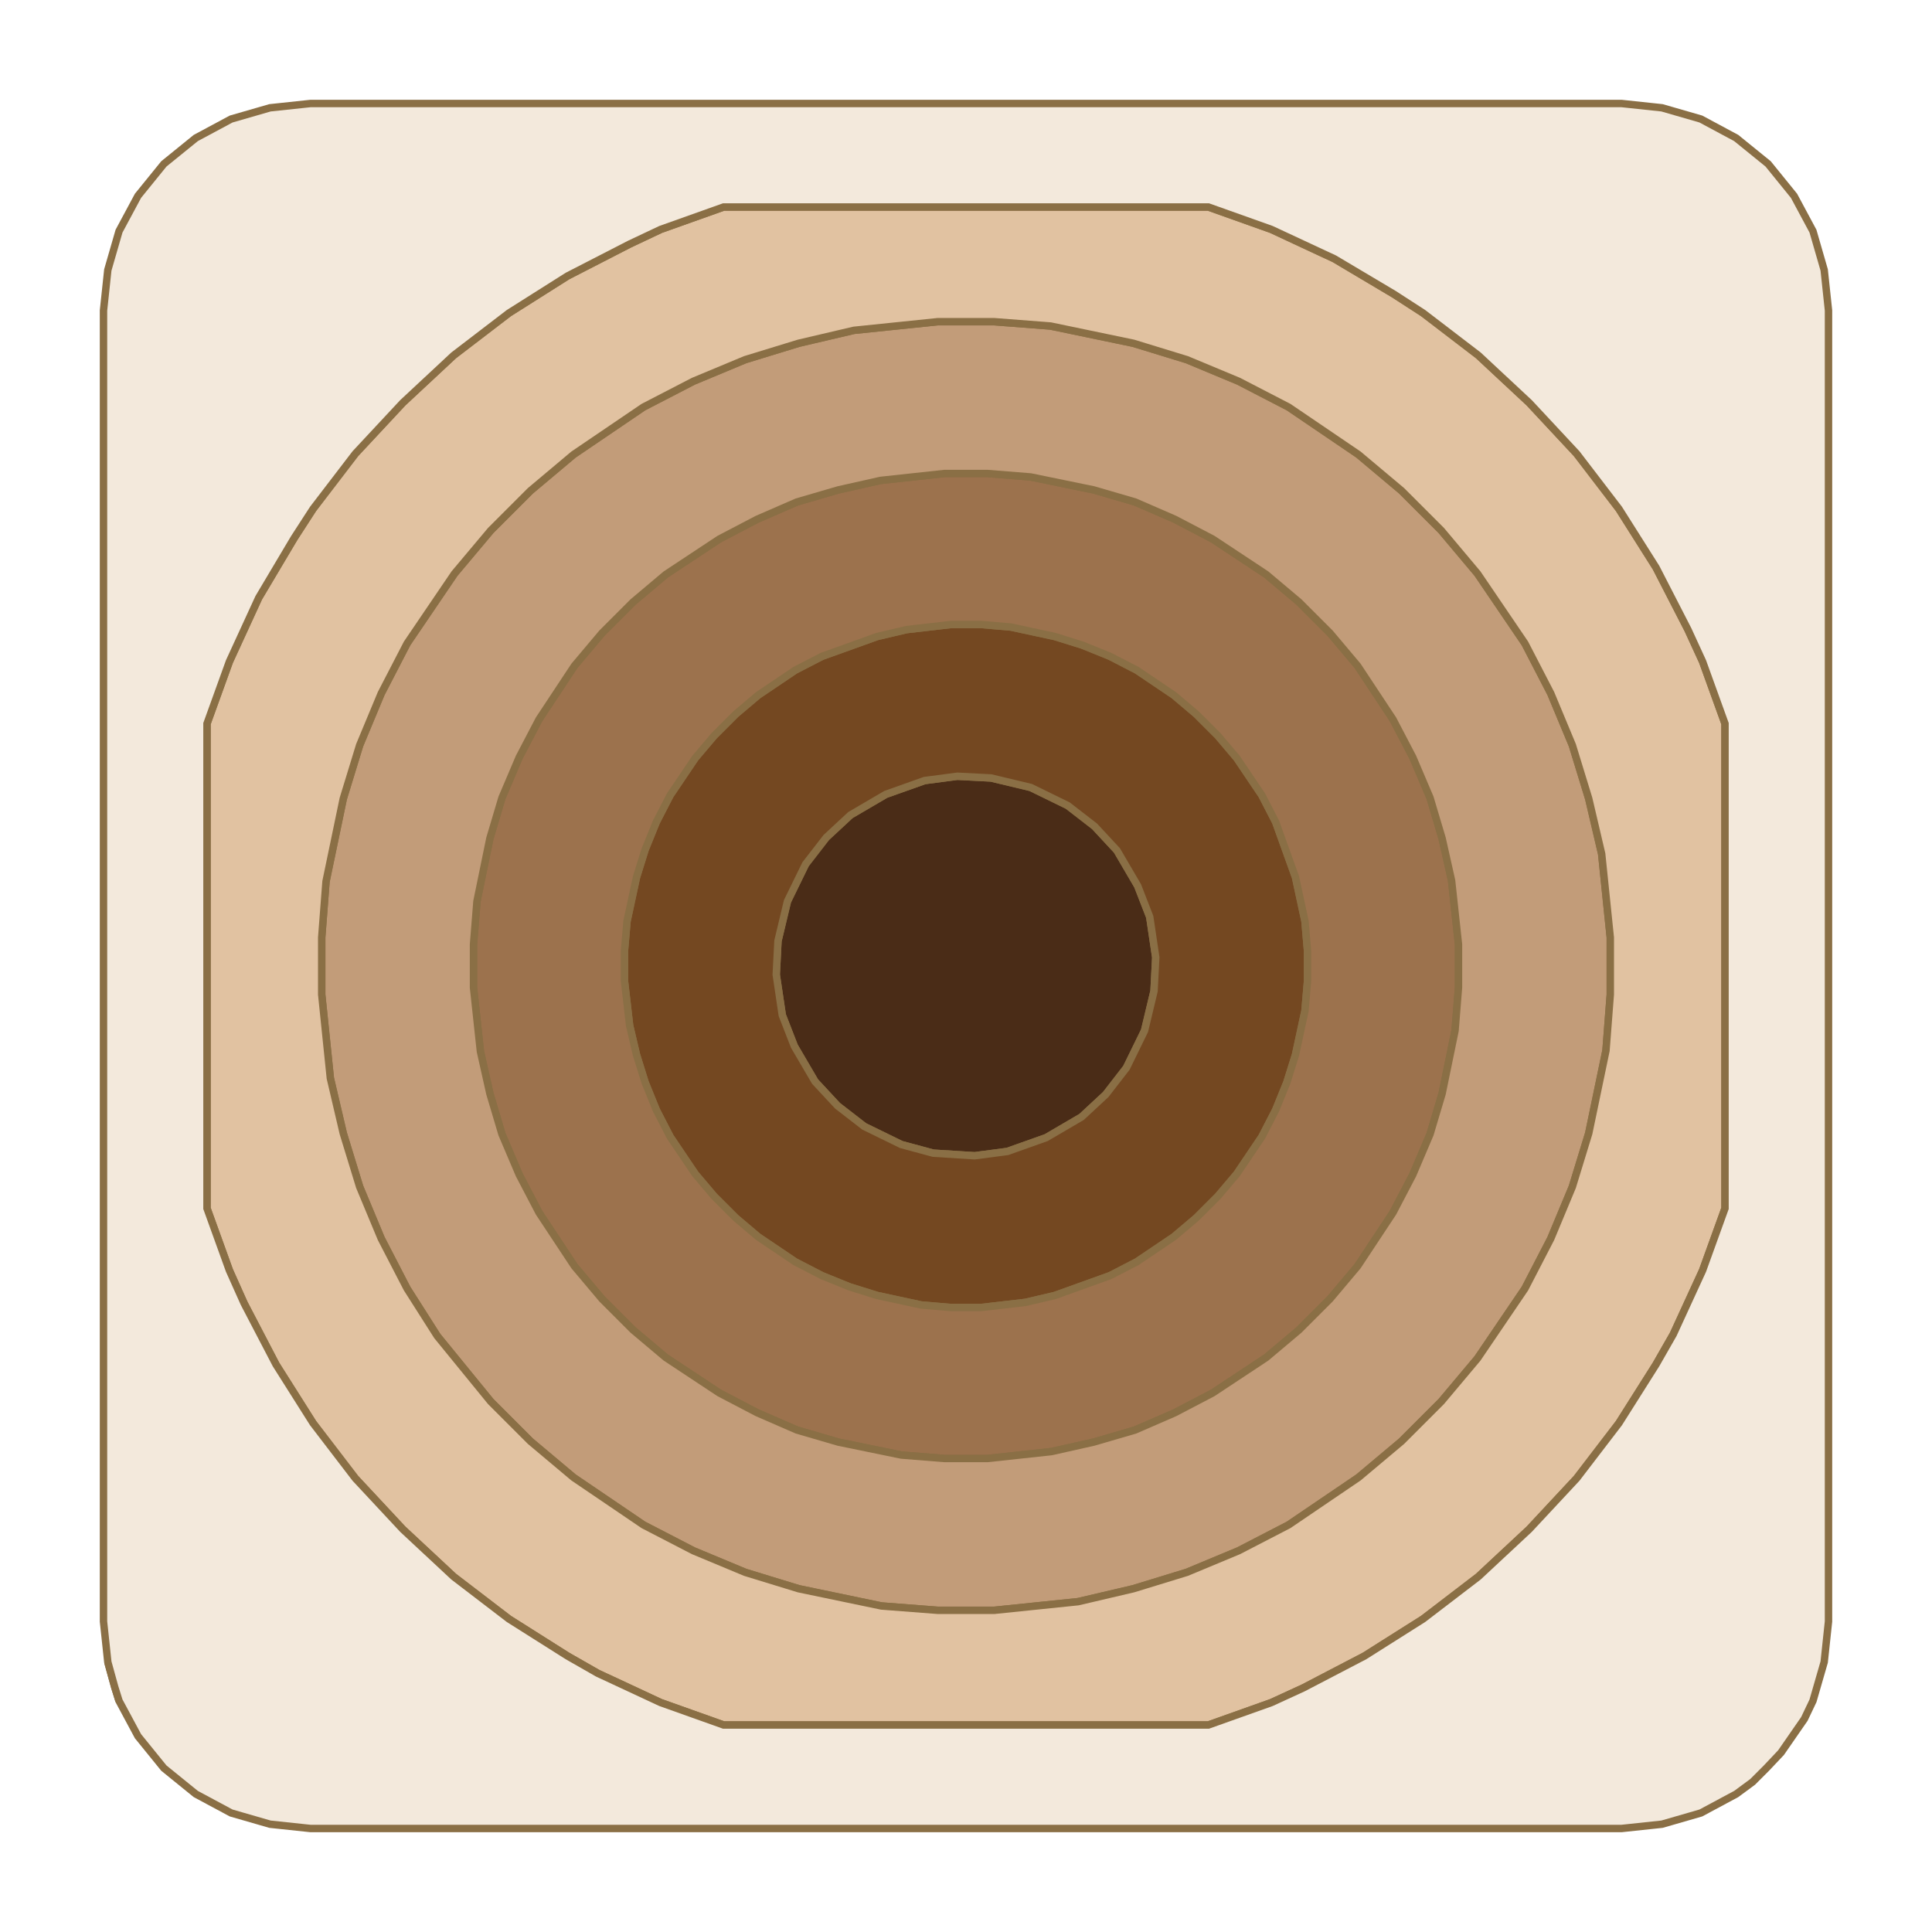
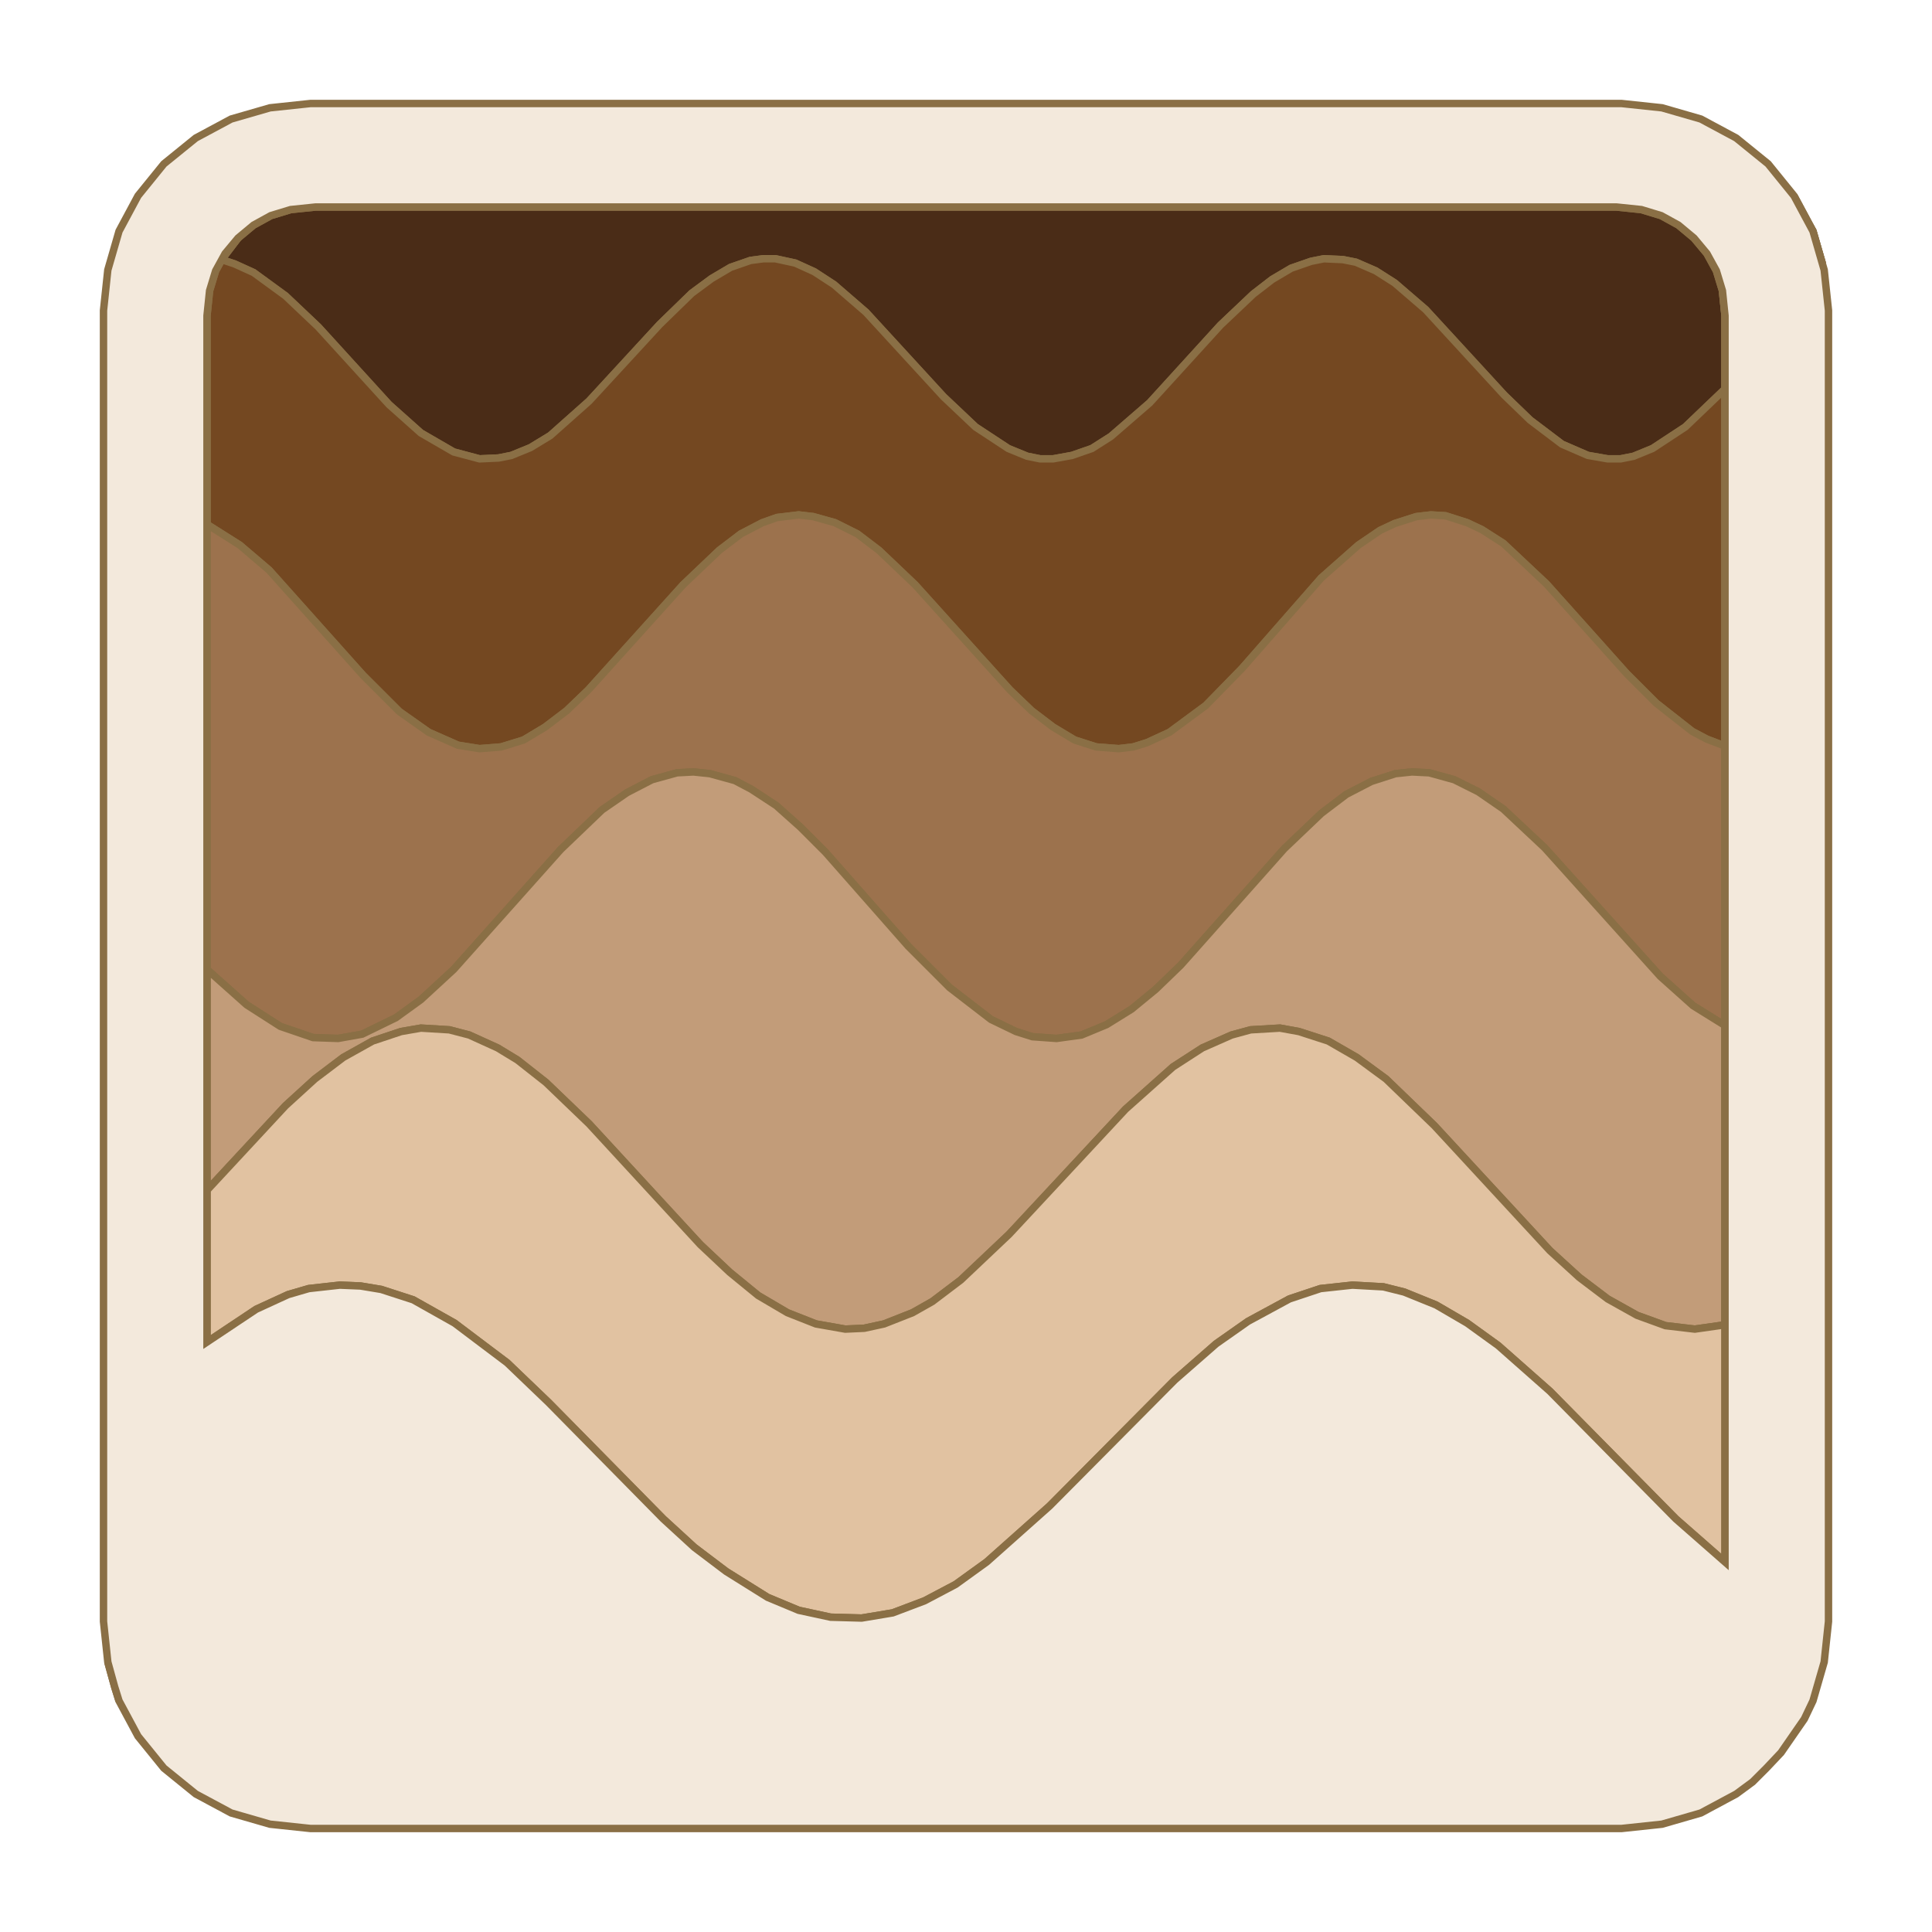
<svg xmlns="http://www.w3.org/2000/svg" height="200" viewBox="-12 -12 224 224">
-   <path d="M1.8,185.2 L0.5,180.7 L1.3,183.6 Z M102.9,78.2 L107.5,79.3 L111.8,81.4 L114.9,83.8 L117.5,86.6 L119.9,90.7 L121.3,94.3 L122,99 L121.8,102.9 L120.7,107.5 L118.6,111.8 L116.2,114.9 L113.4,117.5 L109.3,119.9 L104.8,121.5 L101,122 L96.2,121.7 L92.5,120.7 L88.2,118.6 L85.1,116.2 L82.5,113.4 L80.1,109.3 L78.7,105.7 L78,101 L78.2,97.1 L79.3,92.5 L81.4,88.2 L83.8,85.1 L86.6,82.5 L90.7,80.1 L95.2,78.5 L99,78 Z" fill="#4a2c17" fill-rule="evenodd" stroke="#8A6F45" stroke-width="0.86" />
-   <path d="M105.2,60.7 L110.3,61.8 L113.5,62.8 L116.7,64.1 L119.8,65.7 L124.1,68.6 L126.7,70.8 L129.2,73.3 L131.4,75.9 L134.3,80.2 L135.9,83.3 L138.2,89.7 L139.3,94.8 L139.6,98.3 L139.6,101.7 L139.3,105.2 L138.2,110.3 L137.2,113.5 L135.9,116.7 L134.3,119.8 L131.4,124.1 L129.2,126.7 L126.7,129.2 L124.1,131.4 L119.8,134.3 L116.7,135.9 L110.3,138.2 L106.9,139 L101.7,139.6 L98.3,139.6 L94.8,139.3 L89.7,138.2 L86.5,137.2 L83.3,135.9 L80.2,134.3 L75.9,131.4 L73.3,129.2 L70.8,126.7 L68.6,124.1 L65.7,119.8 L64.1,116.7 L62.8,113.5 L61.8,110.3 L61,106.9 L60.4,101.7 L60.4,98.3 L60.7,94.8 L61.8,89.7 L62.8,86.5 L64.1,83.3 L65.7,80.2 L68.6,75.9 L70.8,73.3 L73.3,70.8 L75.9,68.6 L80.2,65.7 L83.3,64.1 L89.7,61.8 L93.1,61 L98.3,60.4 L101.7,60.4 Z M95.2,78.5 L90.7,80.1 L86.6,82.5 L83.8,85.1 L81.4,88.2 L79.3,92.5 L78.2,97.1 L78,101 L78.7,105.7 L80.1,109.3 L82.5,113.4 L85.1,116.2 L88.2,118.6 L92.5,120.7 L96.2,121.7 L101,122 L104.8,121.5 L109.3,119.9 L113.4,117.5 L116.2,114.9 L118.6,111.8 L120.7,107.5 L121.8,102.9 L122,99 L121.3,94.3 L119.9,90.7 L117.5,86.6 L114.9,83.8 L111.8,81.4 L107.5,79.3 L102.9,78.2 L99,78 Z" fill="#744821" fill-rule="evenodd" stroke="#8A6F45" stroke-width="0.86" />
-   <path d="M107.5,43.3 L114.8,44.8 L119.6,46.2 L124.2,48.2 L128.6,50.5 L134.8,54.6 L138.6,57.8 L142.2,61.4 L145.4,65.2 L149.5,71.4 L151.8,75.8 L153.8,80.5 L155.2,85.2 L156.3,90.1 L157.1,97.5 L157.1,102.5 L156.7,107.5 L155.2,114.8 L153.8,119.5 L151.8,124.2 L149.5,128.6 L145.4,134.8 L142.2,138.6 L138.6,142.2 L134.8,145.4 L128.6,149.5 L124.2,151.8 L119.6,153.8 L114.8,155.2 L109.9,156.3 L102.5,157.1 L97.5,157.1 L92.5,156.7 L85.2,155.2 L80.4,153.8 L75.8,151.8 L71.4,149.5 L65.2,145.4 L61.4,142.2 L57.8,138.6 L54.6,134.8 L50.5,128.6 L48.2,124.2 L46.2,119.5 L44.8,114.8 L43.7,109.9 L42.9,102.5 L42.9,97.5 L43.3,92.5 L44.8,85.2 L46.2,80.5 L48.2,75.8 L50.5,71.4 L54.6,65.2 L57.8,61.4 L61.4,57.8 L65.2,54.6 L71.4,50.5 L75.8,48.2 L80.4,46.2 L85.2,44.8 L90.1,43.7 L97.5,42.9 L102.5,42.9 Z M98.3,60.4 L93.1,61 L89.7,61.8 L83.3,64.1 L80.2,65.7 L75.9,68.6 L73.3,70.8 L70.8,73.3 L68.6,75.9 L65.7,80.2 L64.1,83.3 L62.8,86.5 L61.8,89.7 L60.7,94.8 L60.4,98.3 L60.4,101.7 L61,106.9 L61.8,110.3 L62.8,113.5 L64.1,116.7 L65.7,119.8 L68.6,124.1 L70.8,126.7 L73.3,129.2 L75.9,131.4 L80.2,134.3 L83.3,135.9 L86.5,137.2 L89.7,138.2 L94.8,139.3 L98.3,139.6 L101.7,139.6 L106.9,139 L110.3,138.2 L116.7,135.9 L119.8,134.3 L124.1,131.4 L126.7,129.2 L129.2,126.7 L131.4,124.1 L134.3,119.8 L135.9,116.7 L137.2,113.5 L138.2,110.3 L139.3,105.2 L139.6,101.7 L139.6,98.3 L139.3,94.8 L138.2,89.7 L135.9,83.3 L134.3,80.2 L131.4,75.9 L129.2,73.3 L126.7,70.8 L124.1,68.6 L119.8,65.7 L116.7,64.1 L113.5,62.8 L110.3,61.8 L105.2,60.7 L101.7,60.4 Z" fill="#9c724d" fill-rule="evenodd" stroke="#8A6F45" stroke-width="0.86" />
-   <path d="M109.8,25.8 L119.4,27.8 L125.6,29.7 L131.6,32.2 L137.4,35.2 L145.5,40.7 L150.5,44.9 L155.1,49.5 L159.3,54.5 L164.8,62.6 L167.8,68.4 L170.3,74.4 L172.2,80.6 L173.7,87 L174.7,96.7 L174.7,103.3 L174.2,109.8 L172.2,119.4 L170.3,125.6 L167.8,131.6 L164.8,137.4 L159.3,145.5 L155.1,150.5 L150.5,155.1 L145.5,159.3 L137.4,164.8 L131.6,167.8 L125.6,170.3 L119.4,172.2 L113,173.7 L103.3,174.7 L96.7,174.7 L90.2,174.2 L80.6,172.2 L74.4,170.3 L68.4,167.8 L62.6,164.8 L54.5,159.3 L49.5,155.1 L44.9,150.5 L38.7,142.9 L35.2,137.4 L32.2,131.6 L29.7,125.6 L27.8,119.4 L26.3,113 L25.3,103.3 L25.3,96.7 L25.8,90.2 L27.8,80.6 L29.7,74.4 L32.2,68.4 L35.2,62.6 L40.7,54.5 L44.9,49.5 L49.5,44.9 L54.5,40.7 L62.6,35.2 L68.4,32.2 L74.4,29.7 L80.6,27.8 L87,26.3 L96.7,25.3 L103.3,25.3 Z M97.5,42.9 L90.1,43.7 L85.2,44.8 L80.4,46.2 L75.8,48.2 L71.4,50.5 L65.2,54.6 L61.4,57.8 L57.8,61.4 L54.6,65.2 L50.5,71.4 L48.2,75.8 L46.2,80.5 L44.8,85.2 L43.3,92.5 L42.9,97.5 L42.9,102.5 L43.7,109.9 L44.8,114.8 L46.2,119.5 L48.2,124.2 L50.5,128.6 L54.6,134.8 L57.8,138.6 L61.4,142.2 L65.2,145.4 L71.4,149.5 L75.8,151.8 L80.4,153.8 L85.2,155.2 L92.5,156.7 L97.5,157.1 L102.5,157.1 L109.9,156.3 L114.8,155.2 L119.6,153.8 L124.2,151.8 L128.6,149.5 L134.8,145.4 L138.6,142.2 L142.2,138.6 L145.4,134.8 L149.5,128.6 L151.8,124.2 L153.8,119.5 L155.2,114.8 L156.7,107.5 L157.1,102.5 L157.1,97.5 L156.3,90.1 L155.2,85.2 L153.8,80.5 L151.8,75.8 L149.5,71.4 L145.4,65.2 L142.2,61.4 L138.6,57.8 L134.8,54.6 L128.6,50.5 L124.2,48.2 L119.6,46.2 L114.8,44.8 L107.5,43.3 L102.5,42.9 Z" fill="#c29c79" fill-rule="evenodd" stroke="#8A6F45" stroke-width="0.86" />
-   <path d="M135.4,14.6 L142.7,18 L149.6,22.1 L153,24.3 L159.4,29.2 L165.3,34.7 L170.8,40.6 L175.7,47 L180,53.8 L183.7,61 L185.4,64.7 L188,71.9 L188,128.1 L185.4,135.3 L182,142.7 L180,146.2 L175.7,153 L170.8,159.4 L165.3,165.3 L159.4,170.8 L153,175.7 L146.2,180 L139.1,183.7 L135.4,185.4 L128.1,188 L71.9,188 L64.6,185.4 L57.3,182 L53.8,180 L47,175.7 L40.6,170.8 L34.7,165.3 L29.2,159.4 L24.3,153 L20,146.2 L16.3,139.1 L14.6,135.3 L12,128.1 L12,71.9 L14.6,64.7 L18,57.3 L22.1,50.4 L24.3,47 L29.2,40.6 L34.7,34.7 L40.6,29.2 L47,24.3 L53.8,20 L61,16.3 L64.6,14.6 L71.9,12 L128.1,12 Z M96.7,25.3 L87,26.3 L80.6,27.8 L74.4,29.7 L68.4,32.2 L62.6,35.2 L54.5,40.7 L49.5,44.9 L44.9,49.5 L40.7,54.5 L35.2,62.6 L32.2,68.4 L29.7,74.4 L27.8,80.6 L25.8,90.2 L25.3,96.7 L25.3,103.3 L26.3,113 L27.8,119.4 L29.7,125.6 L32.2,131.6 L35.2,137.4 L38.7,142.9 L44.9,150.5 L49.5,155.1 L54.5,159.3 L62.6,164.8 L68.4,167.8 L74.4,170.3 L80.6,172.2 L90.2,174.2 L96.7,174.7 L103.3,174.7 L113,173.7 L119.4,172.2 L125.6,170.3 L131.6,167.8 L137.4,164.8 L145.5,159.3 L150.5,155.1 L155.1,150.5 L159.3,145.5 L164.8,137.4 L167.8,131.6 L170.3,125.6 L172.2,119.4 L174.2,109.8 L174.7,103.3 L174.7,96.7 L173.7,87 L172.2,80.6 L170.3,74.4 L167.8,68.4 L164.8,62.6 L159.3,54.5 L155.1,49.5 L150.5,44.9 L145.5,40.7 L137.4,35.2 L131.6,32.2 L125.6,29.7 L119.4,27.8 L109.8,25.8 L103.3,25.3 Z" fill="#e1c2a1" fill-rule="evenodd" stroke="#8A6F45" stroke-width="0.86" />
-   <path d="M180.7,0.5 L185.2,1.8 L189.3,4 L193,7 L196,10.7 L198.2,14.8 L199.5,19.3 L200,24 L200,176 L199.5,180.7 L198.2,185.2 L197.2,187.3 L194.5,191.2 L192.8,193 L191.2,194.6 L189.3,196 L185.2,198.2 L180.7,199.5 L176,200 L24,200 L19.3,199.5 L14.8,198.2 L10.7,196 L7,193 L4,189.3 L1.8,185.2 L1.3,183.6 L0.5,180.7 L0,176 L0,24 L0.5,19.3 L1.8,14.8 L4,10.7 L7,7 L10.7,4 L14.8,1.8 L19.3,0.5 L24,0 L176,0 Z M71.9,12 L64.6,14.6 L61,16.3 L53.8,20 L47,24.3 L40.6,29.2 L34.7,34.7 L29.2,40.6 L24.3,47 L22.1,50.4 L18,57.3 L14.6,64.7 L12,71.9 L12,128.1 L14.6,135.3 L16.3,139.1 L20,146.2 L24.3,153 L29.2,159.4 L34.7,165.3 L40.6,170.8 L47,175.7 L53.8,180 L57.3,182 L64.6,185.4 L71.9,188 L128.1,188 L135.4,185.4 L139.1,183.7 L146.2,180 L153,175.7 L159.4,170.8 L165.3,165.3 L170.8,159.4 L175.7,153 L180,146.2 L182,142.7 L185.4,135.3 L188,128.1 L188,71.9 L185.4,64.7 L183.7,61 L180,53.8 L175.7,47 L170.8,40.6 L165.3,34.7 L159.4,29.2 L153,24.3 L149.6,22.1 L142.7,18 L135.4,14.6 L128.1,12 Z" fill="#f3e9dc" fill-rule="evenodd" stroke="#8A6F45" stroke-width="0.86" />
+   <path d="M1.8,185.2 L0.5,180.7 L1.3,183.6 Z M178.3,12.3 L180.6,13 L182.6,14.1 L184.4,15.6 L185.9,17.4 L187,19.4 L187.7,21.7 L188,24.6 L188,33.1 L183.4,37.5 L179.6,40 L177.4,40.9 L175.9,41.2 L174.4,41.2 L172.1,40.8 L169.1,39.5 L165.4,36.7 L162.4,33.8 L153.3,23.9 L149.7,20.8 L147.5,19.4 L145.2,18.4 L143.7,18.1 L141.5,18 L140,18.3 L137.7,19.1 L135.5,20.4 L133.3,22.1 L129.5,25.7 L121.3,34.7 L116.8,38.6 L114.6,40 L112.3,40.8 L110.1,41.2 L108.6,41.2 L107.1,40.9 L104.9,40 L101.1,37.5 L97.4,34 L88.4,24.2 L84.7,21 L82.4,19.5 L80.2,18.5 L77.9,18 L76.5,18 L75,18.2 L72.7,19 L70.5,20.3 L68.2,22 L64.5,25.6 L56.3,34.5 L51.8,38.5 L49.5,39.9 L47.3,40.8 L45.8,41.1 L43.6,41.2 L40.6,40.4 L36.8,38.2 L33.1,34.9 L24.9,25.9 L21.1,22.3 L17.4,19.6 L15.2,18.6 L13.7,18.1 L15.6,15.6 L17.4,14.1 L19.4,13 L21.7,12.3 L24.6,12 L175.4,12 Z M198.2,14.8 L199.3,18.6 L198.2,14.8 L197.8,14.1 Z" fill="#4a2c17" fill-rule="evenodd" stroke="#8A6F45" stroke-width="0.86" />
+   <path d="M196,10.7 L197.8,14.1 L199.3,18.6 L198.2,14.8 Z M185.9,73.7 L184.2,72.8 L180,69.5 L176.6,66.1 L167.3,55.7 L162.3,51 L159.8,49.4 L158.1,48.6 L155.6,47.8 L153.9,47.7 L152.2,47.9 L149.7,48.7 L148,49.5 L145.5,51.2 L141.2,55 L132,65.5 L127.8,69.8 L123.6,72.9 L121,74.1 L119.4,74.6 L117.7,74.8 L115.1,74.6 L112.6,73.8 L110.1,72.3 L107.6,70.4 L105.1,68 L94.1,55.8 L89.9,51.8 L87.4,49.9 L84.8,48.6 L82.3,47.9 L80.6,47.7 L78.1,48 L76.4,48.6 L73.9,49.9 L71.4,51.8 L67.2,55.8 L56.2,68 L53.7,70.4 L51.2,72.3 L48.7,73.8 L46.1,74.6 L43.6,74.8 L41.1,74.4 L37.7,72.9 L34.3,70.5 L30.1,66.3 L19.2,54.1 L15.8,51.2 L12,48.8 L12,24.6 L12.3,21.7 L13,19.4 L14.1,17.4 L15.6,15.6 L13.7,18.1 L15.2,18.6 L17.4,19.6 L21.1,22.3 L24.9,25.9 L33.1,34.9 L36.8,38.2 L40.6,40.4 L43.6,41.2 L45.8,41.1 L47.3,40.8 L49.5,39.9 L51.8,38.5 L56.3,34.5 L64.5,25.6 L68.2,22 L70.5,20.3 L72.7,19 L75,18.2 L76.5,18 L77.9,18 L80.2,18.5 L82.4,19.5 L84.7,21 L88.4,24.2 L97.4,34 L101.1,37.5 L104.9,40 L107.1,40.9 L108.6,41.2 L110.1,41.2 L112.3,40.8 L114.6,40 L116.8,38.6 L121.3,34.7 L129.5,25.7 L133.3,22.1 L135.5,20.4 L137.7,19.1 L140,18.3 L141.5,18 L143.7,18.1 L145.2,18.4 L147.5,19.4 L149.7,20.8 L153.3,23.9 L162.4,33.8 L165.4,36.7 L169.1,39.5 L172.1,40.8 L174.4,41.2 L175.9,41.2 L177.4,40.9 L179.6,40 L183.4,37.5 L188,33.1 L188,74.5 Z" fill="#744821" fill-rule="evenodd" stroke="#8A6F45" stroke-width="0.86" />
+   <path d="M184.3,104.6 L180.5,101.2 L167.1,86.3 L162.3,81.8 L159.4,79.8 L156.6,78.4 L153.7,77.6 L151.7,77.5 L149.8,77.7 L147,78.6 L144.1,80.1 L141.2,82.3 L136.9,86.4 L124.9,99.9 L122,102.7 L119.2,105 L116.3,106.8 L113.4,108 L110.5,108.4 L107.7,108.2 L105.8,107.6 L102.9,106.2 L98.1,102.5 L93.3,97.7 L83.7,86.8 L80.8,83.9 L78,81.4 L75.1,79.5 L73.2,78.5 L70.3,77.7 L68.4,77.5 L66.5,77.6 L63.6,78.4 L60.7,79.9 L57.8,81.9 L53,86.5 L40.6,100.4 L36.8,103.9 L33.9,106 L30,107.9 L27.2,108.4 L24.3,108.3 L20.5,107 L16.6,104.5 L12,100.4 L12,48.8 L15.8,51.2 L19.2,54.1 L30.1,66.3 L34.3,70.5 L37.7,72.9 L41.1,74.4 L43.6,74.8 L46.1,74.6 L48.7,73.8 L51.2,72.3 L53.7,70.4 L56.2,68 L67.2,55.8 L71.4,51.8 L73.9,49.9 L76.4,48.6 L78.1,48 L80.6,47.7 L82.3,47.9 L84.8,48.6 L87.4,49.9 L89.9,51.8 L94.1,55.8 L105.1,68 L107.6,70.4 L110.1,72.3 L112.6,73.8 L115.1,74.6 L117.7,74.8 L119.4,74.6 L121,74.1 L123.6,72.9 L127.8,69.8 L132,65.5 L141.2,55 L145.5,51.2 L148,49.5 L149.7,48.7 L152.2,47.9 L153.9,47.7 L155.6,47.8 L158.1,48.6 L159.8,49.4 L162.3,51 L167.3,55.7 L176.6,66.1 L180,69.5 L184.2,72.8 L185.9,73.7 L188,74.5 L188,106.9 Z" fill="#9c724d" fill-rule="evenodd" stroke="#8A6F45" stroke-width="0.86" />
+   <path d="M184.5,142.1 L181.1,141.7 L177.8,140.5 L174.4,138.6 L171.1,136.1 L167.7,133 L154.3,118.5 L148.7,113.1 L145.3,110.6 L142,108.7 L138.6,107.6 L136.4,107.2 L133,107.4 L130.8,108 L127.4,109.5 L124,111.7 L118.5,116.6 L105,131.1 L99.4,136.4 L96.1,138.9 L93.8,140.2 L90.5,141.5 L88.2,142 L86,142.1 L82.6,141.5 L79.3,140.2 L75.9,138.2 L72.6,135.5 L69.2,132.3 L56.3,118.3 L51.3,113.5 L48,110.9 L45.7,109.5 L42.4,108 L40.1,107.4 L36.8,107.2 L34.5,107.6 L31.2,108.7 L27.8,110.6 L24.5,113.1 L21.1,116.2 L12,126 L12,100.4 L16.6,104.5 L20.5,107 L24.3,108.3 L27.2,108.4 L30,107.9 L33.9,106 L36.8,103.9 L40.6,100.4 L53,86.5 L57.8,81.9 L60.7,79.9 L63.6,78.4 L66.5,77.6 L68.4,77.5 L70.3,77.7 L73.2,78.5 L75.1,79.5 L78,81.4 L80.8,83.9 L83.7,86.8 L93.3,97.7 L98.1,102.5 L102.9,106.2 L105.8,107.6 L107.7,108.2 L110.5,108.4 L113.4,108 L116.3,106.8 L119.2,105 L122,102.7 L124.9,99.9 L136.9,86.4 L141.2,82.3 L144.1,80.1 L147,78.6 L149.8,77.7 L151.7,77.5 L153.7,77.6 L156.6,78.4 L159.4,79.8 L162.3,81.8 L167.1,86.3 L180.5,101.2 L184.3,104.6 L188,106.9 L188,141.6 Z" fill="#c29c79" fill-rule="evenodd" stroke="#8A6F45" stroke-width="0.86" />
+   <path d="M24.5,113.1 L27.8,110.6 L31.2,108.7 L34.5,107.6 L36.8,107.2 L40.1,107.4 L42.4,108 L45.7,109.5 L48,110.9 L51.3,113.5 L56.3,118.3 L69.2,132.3 L72.6,135.5 L75.9,138.2 L79.3,140.2 L82.6,141.5 L86,142.1 L88.2,142 L90.5,141.5 L93.8,140.2 L96.1,138.9 L99.4,136.4 L105,131.1 L118.5,116.6 L124,111.7 L127.4,109.5 L130.8,108 L133,107.4 L136.4,107.2 L138.6,107.6 L142,108.7 L145.3,110.6 L148.7,113.1 L154.3,118.5 L167.7,133 L171.1,136.1 L174.4,138.6 L177.8,140.5 L181.1,141.7 L184.5,142.1 L188,141.6 L188,24.6 L187.7,21.7 L188,24.6 L188,169.1 L182.3,164.1 L167.7,149.3 L161.7,144 L158.1,141.4 L154.5,139.3 L150.8,137.8 L148.4,137.2 L144.8,137 L141.1,137.4 L137.5,138.6 L132.7,141.2 L129,143.8 L124.2,148 L109.7,162.6 L102.4,169.1 L98.8,171.7 L95.2,173.6 L91.5,175 L87.9,175.6 L84.3,175.5 L80.6,174.7 L77,173.2 L72.2,170.2 L68.5,167.4 L64.9,164.1 L51.6,150.6 L46.8,146 L40.7,141.4 L35.9,138.7 L32.2,137.5 L29.8,137.1 L27.4,137 L23.8,137.4 L21.4,138.1 L17.7,139.8 L12,143.6 L12,126 L21.1,116.2 Z" fill="#e1c2a1" fill-rule="evenodd" stroke="#8A6F45" stroke-width="0.86" />
+   <path d="M180.7,0.5 L185.2,1.8 L189.3,4 L193,7 L196,10.7 L198.2,14.8 L199.5,19.3 L200,24 L200,176 L199.5,180.7 L198.2,185.2 L197.2,187.3 L194.5,191.2 L192.8,193 L191.2,194.6 L189.3,196 L185.2,198.2 L180.7,199.5 L176,200 L24,200 L19.3,199.5 L14.8,198.2 L10.7,196 L7,193 L4,189.3 L1.8,185.2 L1.3,183.6 L0.5,180.7 L0,176 L0,24 L0.5,19.3 L1.8,14.8 L4,10.7 L7,7 L10.7,4 L14.8,1.8 L19.3,0.5 L24,0 L176,0 Z M24.6,12 L21.7,12.3 L19.4,13 L17.4,14.1 L15.6,15.6 L14.1,17.4 L13,19.4 L12.3,21.7 L12,24.6 L12,143.6 L17.7,139.8 L21.4,138.1 L23.8,137.4 L27.4,137 L29.8,137.1 L32.2,137.5 L35.9,138.7 L40.7,141.4 L46.8,146 L51.6,150.6 L64.9,164.1 L68.5,167.4 L72.2,170.2 L77,173.2 L80.6,174.7 L84.3,175.5 L87.9,175.6 L91.5,175 L95.2,173.6 L98.8,171.7 L102.4,169.1 L109.7,162.6 L124.2,148 L129,143.8 L132.7,141.2 L137.5,138.6 L141.1,137.4 L144.8,137 L148.4,137.2 L150.8,137.8 L154.5,139.3 L158.1,141.4 L161.7,144 L167.7,149.3 L182.3,164.1 L188,169.1 L188,24.6 L187.7,21.7 L187,19.4 L185.9,17.4 L184.4,15.6 L182.6,14.1 L180.6,13 L178.3,12.3 L175.4,12 Z" fill="#f3e9dc" fill-rule="evenodd" stroke="#8A6F45" stroke-width="0.86" />
</svg>
